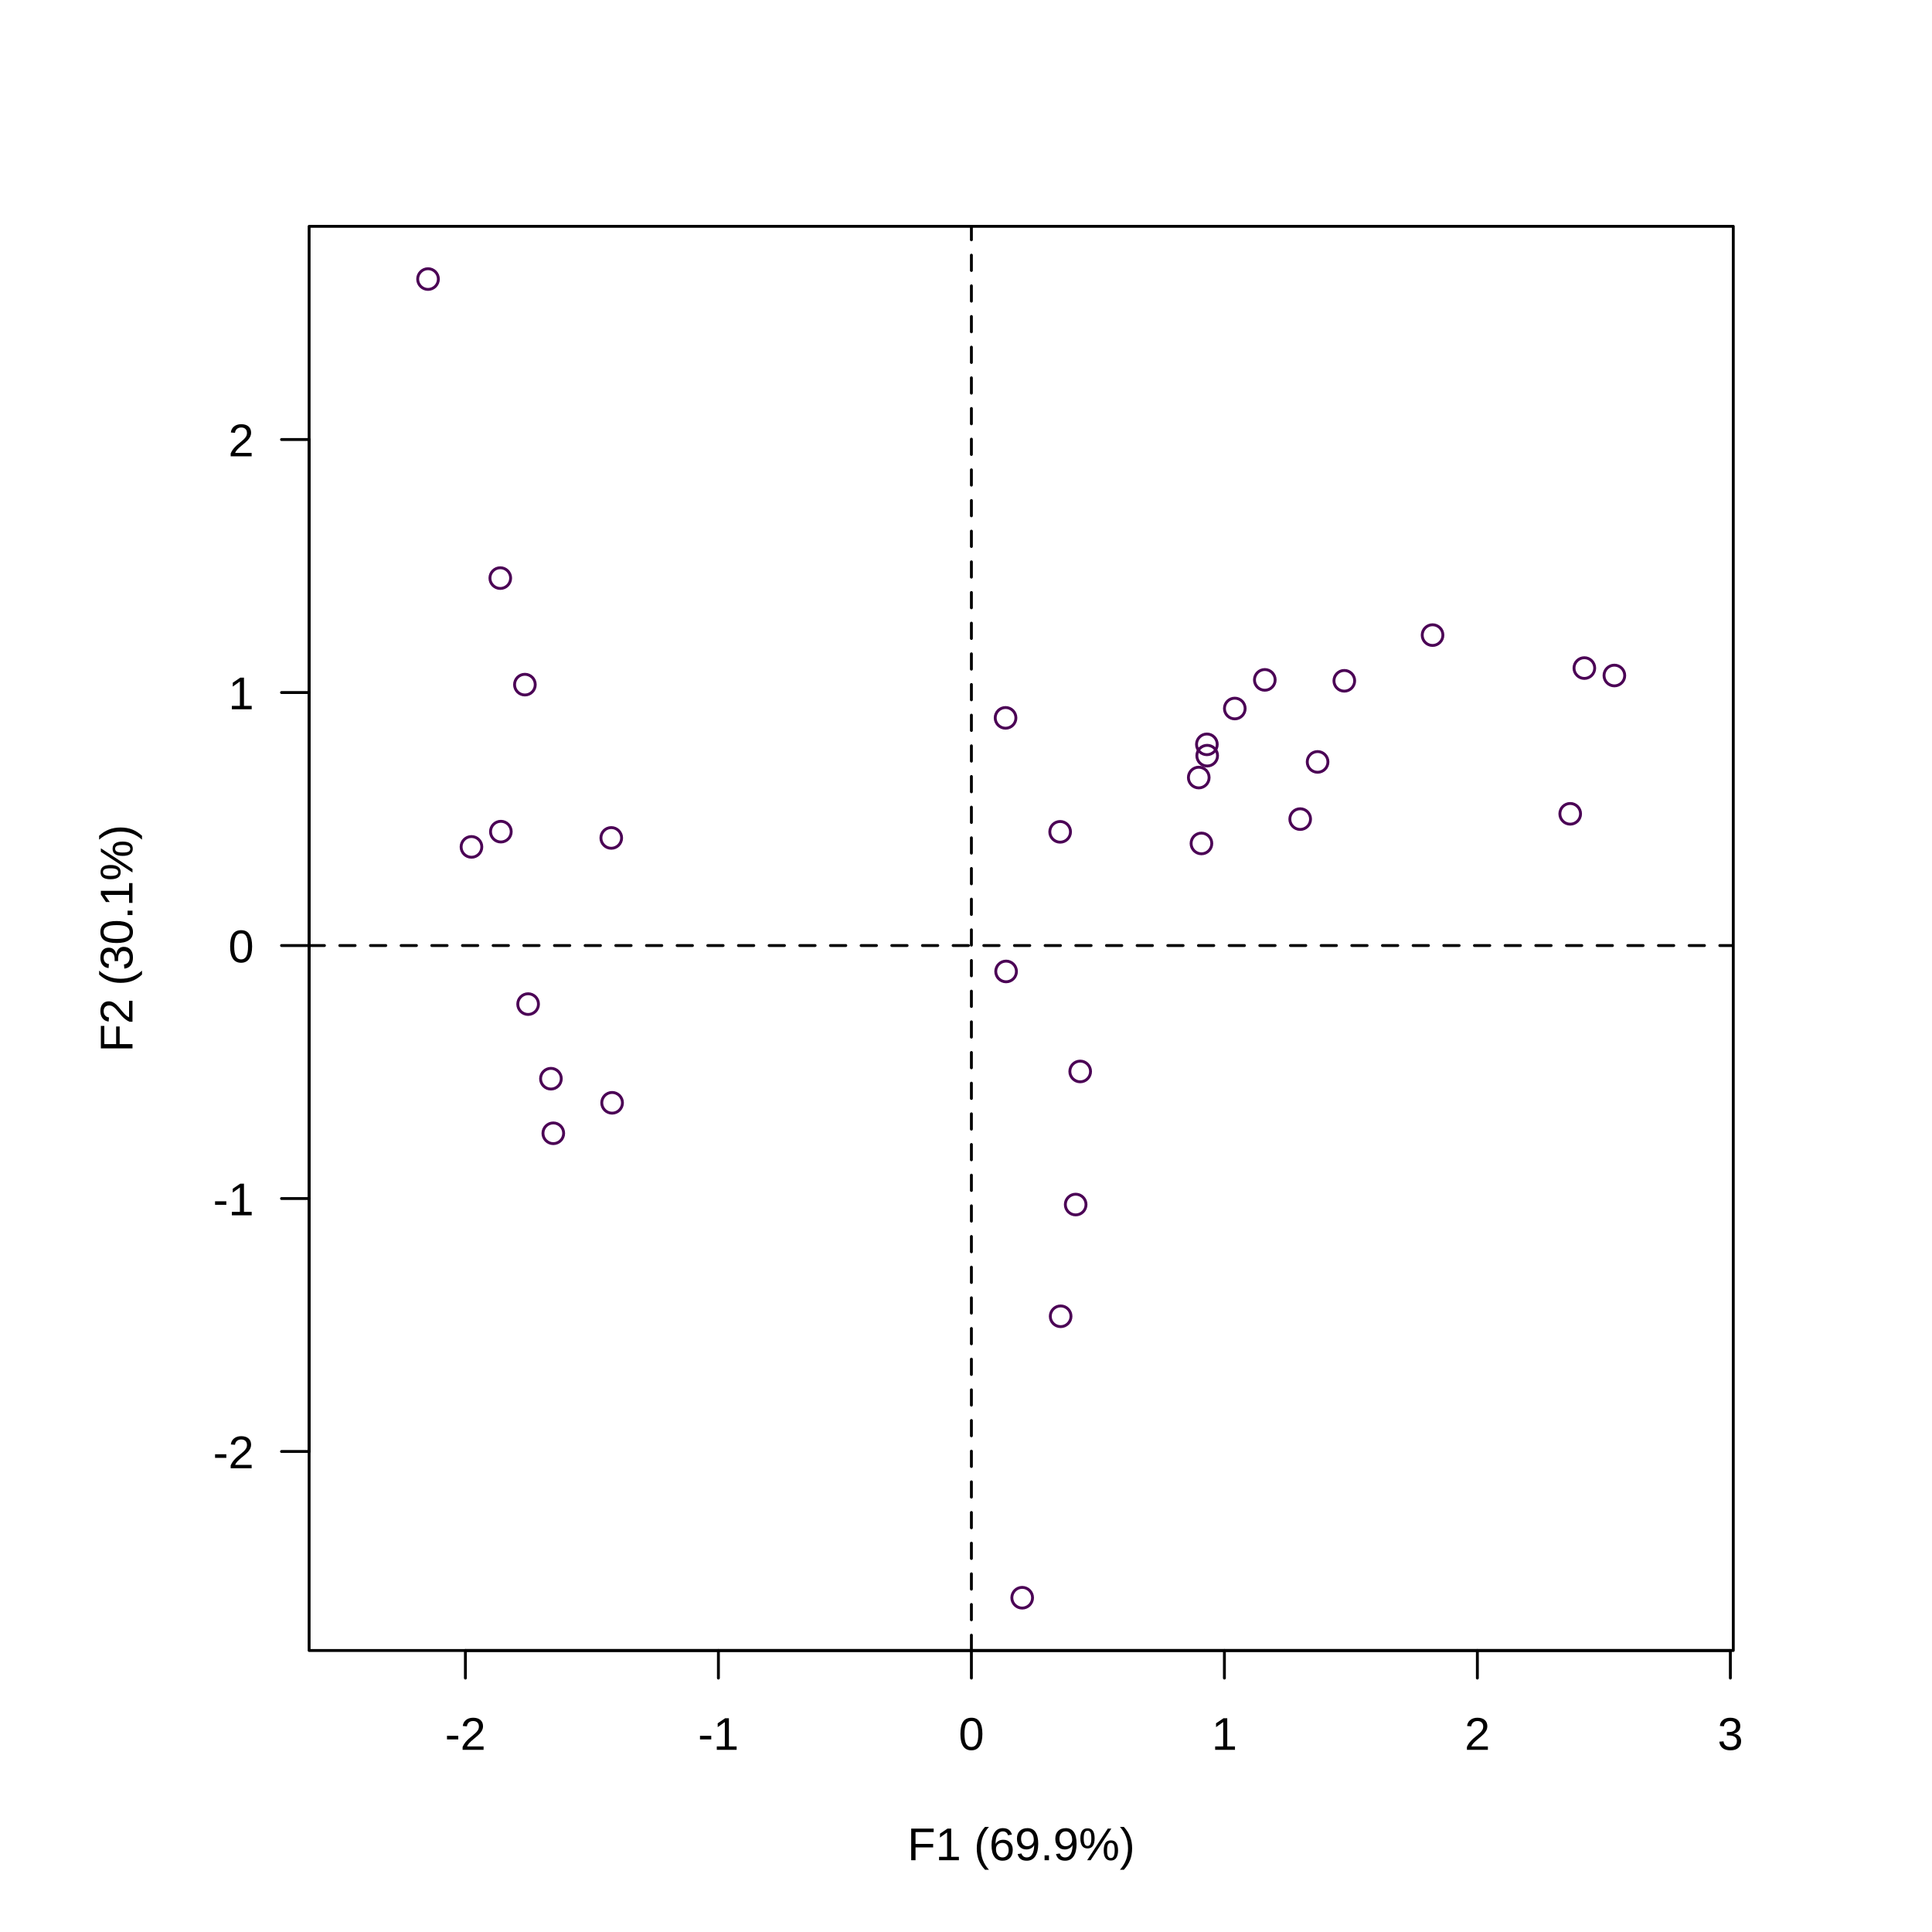
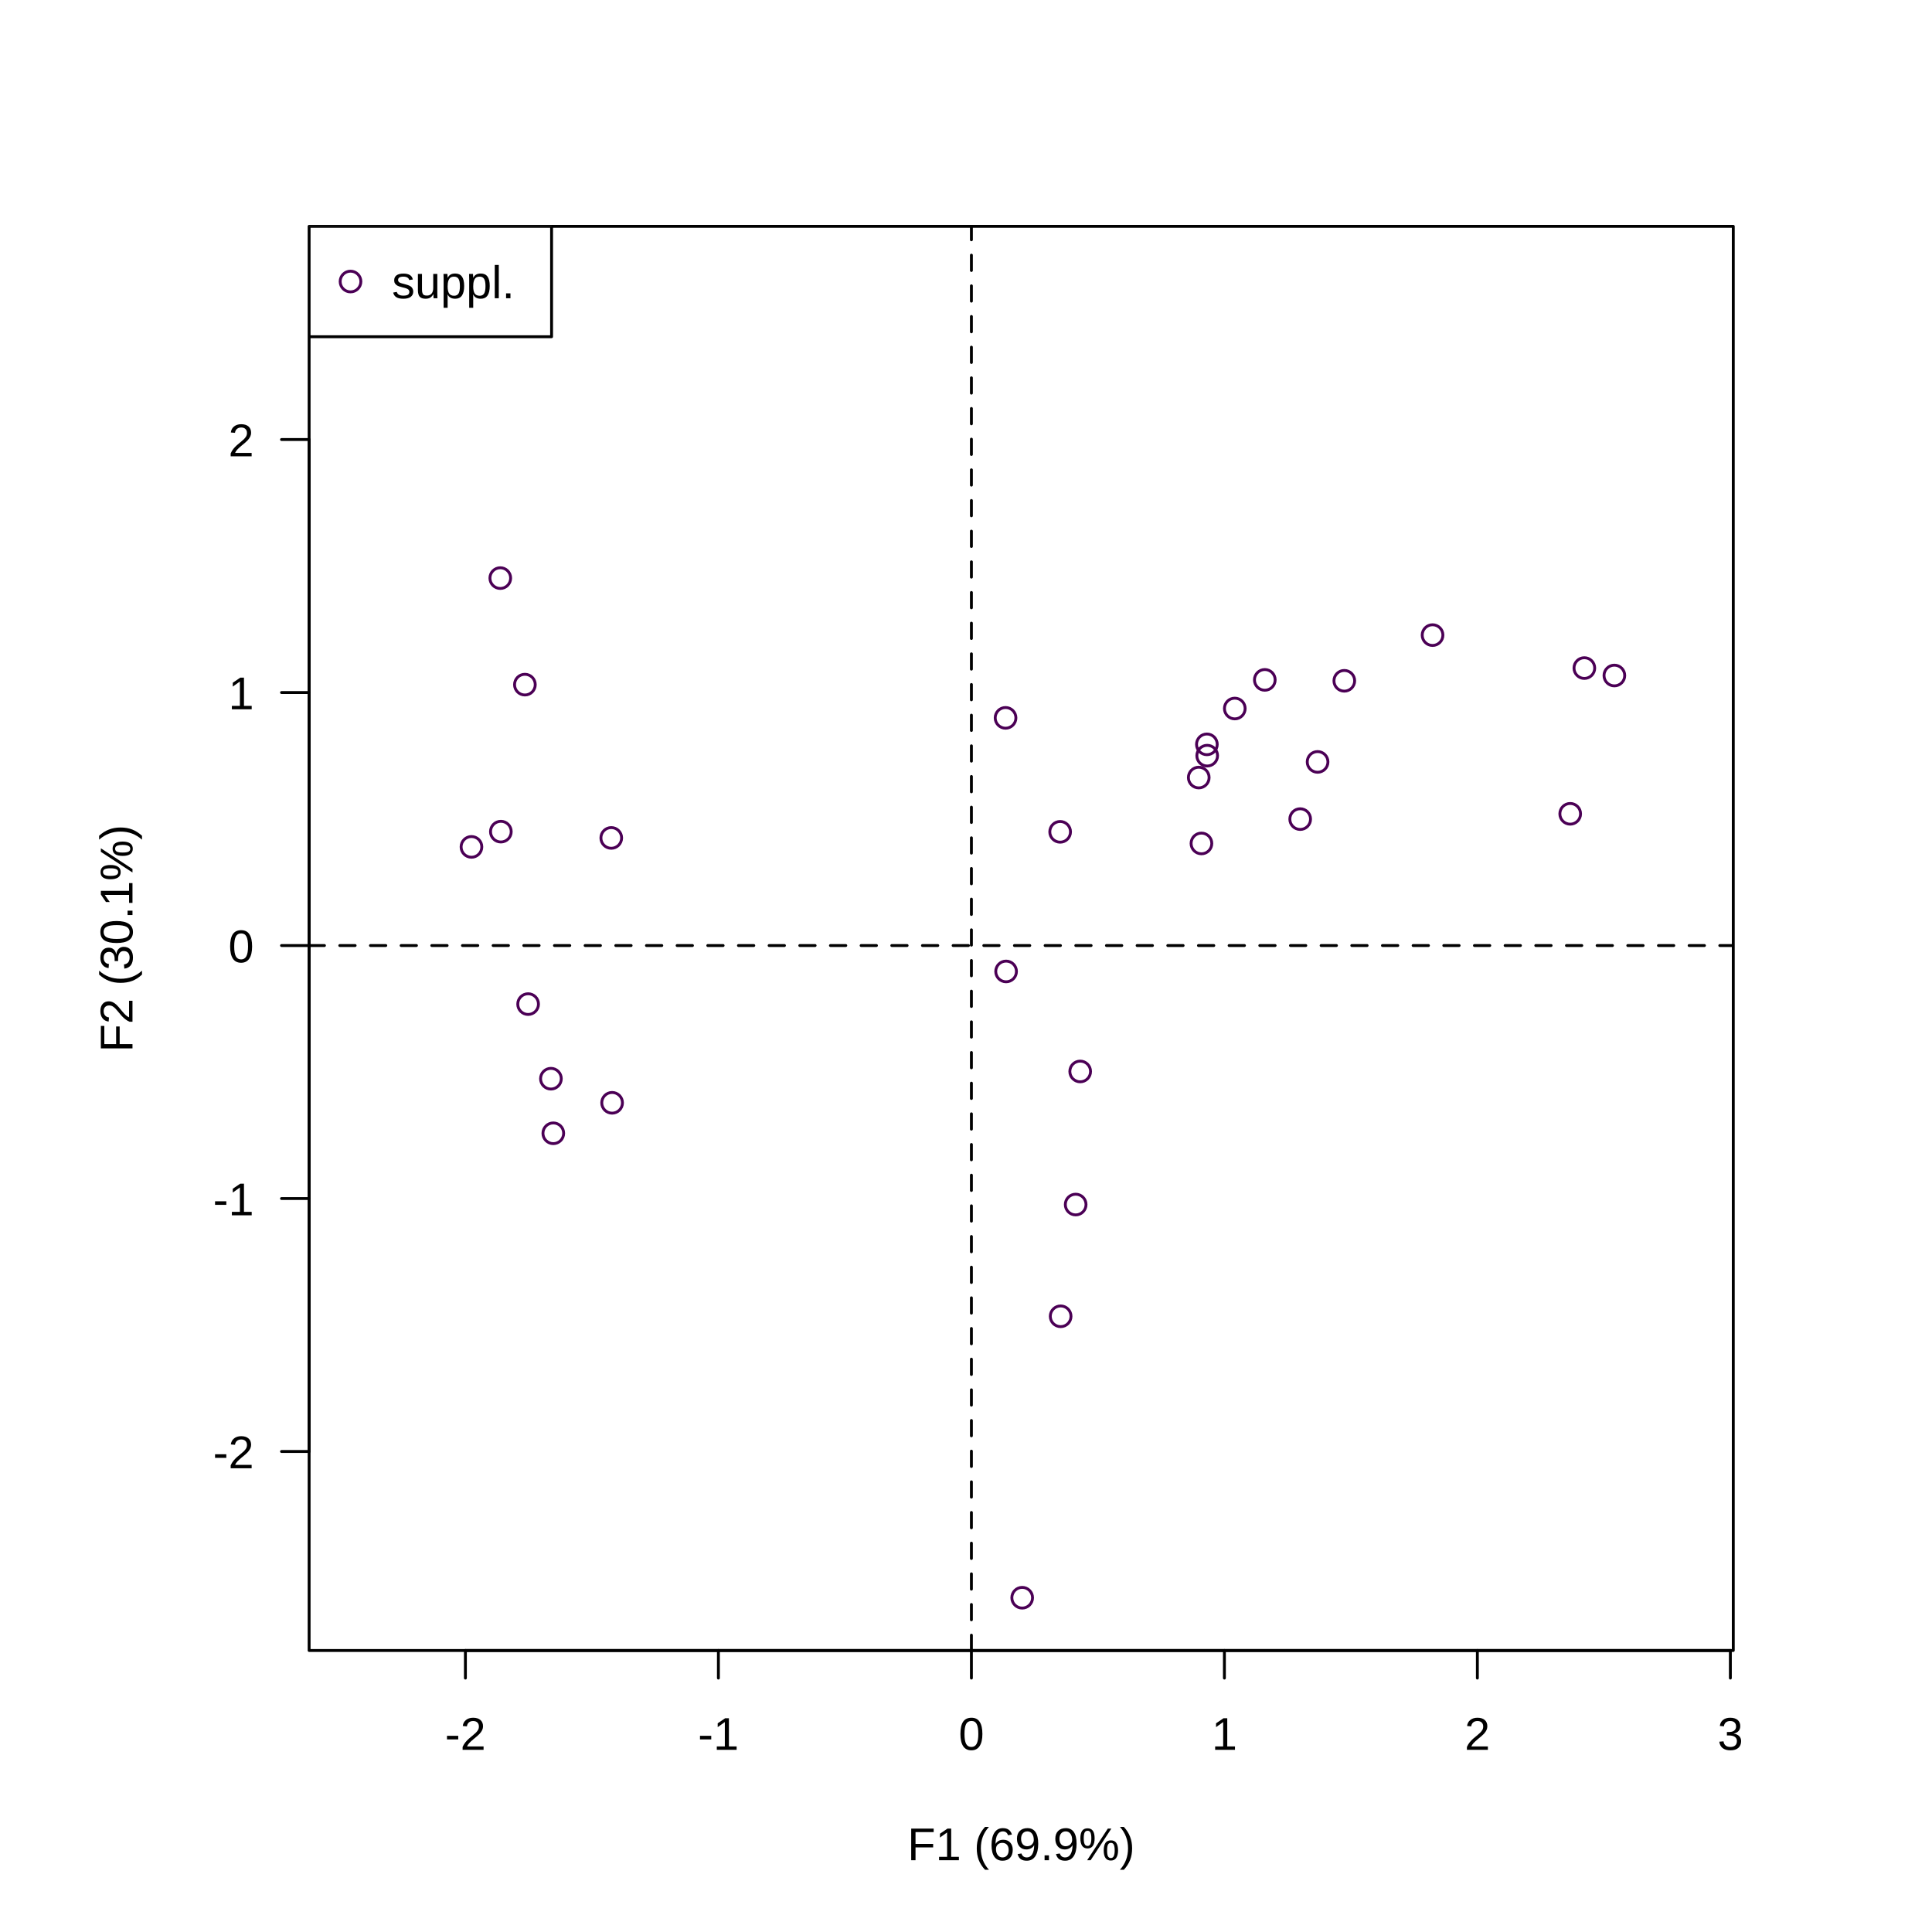
<svg xmlns="http://www.w3.org/2000/svg" class="svglite" width="504.00pt" height="504.00pt" viewBox="0 0 504.00 504.00">
  <defs>
    <style type="text/css">
    .svglite line, .svglite polyline, .svglite polygon, .svglite path, .svglite rect, .svglite circle {
      fill: none;
      stroke: #000000;
      stroke-linecap: round;
      stroke-linejoin: round;
      stroke-miterlimit: 10.00;
    }
    .svglite text {
      white-space: pre;
    }
  </style>
  </defs>
  <rect width="100%" height="100%" style="stroke: none; fill: #FFFFFF;" />
  <defs>
    <clipPath id="cpMC4wMHw1MDQuMDB8MC4wMHw1MDQuMDA=">
      <rect x="0.00" y="0.00" width="504.00" height="504.00" />
    </clipPath>
  </defs>
  <g clip-path="url(#cpMC4wMHw1MDQuMDB8MC4wMHw1MDQuMDA=)">
</g>
  <defs>
    <clipPath id="cpODAuNjR8NDUyLjE2fDU5LjA0fDQzMC41Ng==">
      <rect x="80.64" y="59.04" width="371.52" height="371.52" />
    </clipPath>
  </defs>
  <g clip-path="url(#cpODAuNjR8NDUyLjE2fDU5LjA0fDQzMC41Ng==)">
    <line x1="80.64" y1="246.66" x2="452.16" y2="246.66" style="stroke-width: 0.75; stroke-dasharray: 4.00,4.00;" />
    <line x1="253.41" y1="430.56" x2="253.41" y2="59.04" style="stroke-width: 0.75; stroke-dasharray: 4.00,4.00;" />
    <circle cx="130.66" cy="216.95" r="2.70" style="stroke-width: 0.75; stroke: #4B0055;" />
    <circle cx="130.51" cy="150.81" r="2.70" style="stroke-width: 0.75; stroke: #4B0055;" />
    <circle cx="136.93" cy="178.60" r="2.70" style="stroke-width: 0.75; stroke: #4B0055;" />
    <circle cx="111.66" cy="72.80" r="2.70" style="stroke-width: 0.75; stroke: #4B0055;" />
    <circle cx="159.46" cy="218.59" r="2.70" style="stroke-width: 0.75; stroke: #4B0055;" />
    <circle cx="159.68" cy="287.69" r="2.70" style="stroke-width: 0.75; stroke: #4B0055;" />
    <circle cx="143.72" cy="281.40" r="2.70" style="stroke-width: 0.75; stroke: #4B0055;" />
    <circle cx="137.77" cy="261.94" r="2.70" style="stroke-width: 0.75; stroke: #4B0055;" />
    <circle cx="122.99" cy="220.93" r="2.70" style="stroke-width: 0.75; stroke: #4B0055;" />
    <circle cx="144.34" cy="295.64" r="2.70" style="stroke-width: 0.75; stroke: #4B0055;" />
    <circle cx="329.95" cy="177.36" r="2.70" style="stroke-width: 0.75; stroke: #4B0055;" />
    <circle cx="281.79" cy="279.51" r="2.70" style="stroke-width: 0.75; stroke: #4B0055;" />
    <circle cx="266.66" cy="416.80" r="2.70" style="stroke-width: 0.75; stroke: #4B0055;" />
    <circle cx="312.72" cy="202.84" r="2.70" style="stroke-width: 0.75; stroke: #4B0055;" />
    <circle cx="276.56" cy="217.00" r="2.70" style="stroke-width: 0.75; stroke: #4B0055;" />
    <circle cx="313.42" cy="220.03" r="2.70" style="stroke-width: 0.75; stroke: #4B0055;" />
    <circle cx="276.69" cy="343.38" r="2.70" style="stroke-width: 0.75; stroke: #4B0055;" />
    <circle cx="262.32" cy="187.27" r="2.70" style="stroke-width: 0.75; stroke: #4B0055;" />
    <circle cx="280.61" cy="314.23" r="2.70" style="stroke-width: 0.75; stroke: #4B0055;" />
    <circle cx="262.46" cy="253.42" r="2.70" style="stroke-width: 0.75; stroke: #4B0055;" />
    <circle cx="322.12" cy="184.83" r="2.70" style="stroke-width: 0.75; stroke: #4B0055;" />
    <circle cx="421.14" cy="176.22" r="2.70" style="stroke-width: 0.75; stroke: #4B0055;" />
    <circle cx="314.84" cy="194.18" r="2.70" style="stroke-width: 0.75; stroke: #4B0055;" />
    <circle cx="314.92" cy="197.13" r="2.70" style="stroke-width: 0.75; stroke: #4B0055;" />
    <circle cx="350.69" cy="177.60" r="2.70" style="stroke-width: 0.75; stroke: #4B0055;" />
    <circle cx="373.71" cy="165.68" r="2.70" style="stroke-width: 0.75; stroke: #4B0055;" />
    <circle cx="409.62" cy="212.30" r="2.70" style="stroke-width: 0.75; stroke: #4B0055;" />
    <circle cx="413.31" cy="174.28" r="2.70" style="stroke-width: 0.75; stroke: #4B0055;" />
    <circle cx="343.72" cy="198.76" r="2.70" style="stroke-width: 0.75; stroke: #4B0055;" />
    <circle cx="339.18" cy="213.68" r="2.70" style="stroke-width: 0.75; stroke: #4B0055;" />
  </g>
  <g clip-path="url(#cpMC4wMHw1MDQuMDB8MC4wMHw1MDQuMDA=)">
    <line x1="121.41" y1="430.56" x2="451.40" y2="430.56" style="stroke-width: 0.75;" />
    <line x1="121.41" y1="430.56" x2="121.41" y2="437.76" style="stroke-width: 0.75;" />
    <line x1="187.41" y1="430.56" x2="187.41" y2="437.76" style="stroke-width: 0.75;" />
    <line x1="253.41" y1="430.56" x2="253.41" y2="437.76" style="stroke-width: 0.75;" />
    <line x1="319.41" y1="430.56" x2="319.41" y2="437.76" style="stroke-width: 0.75;" />
    <line x1="385.40" y1="430.56" x2="385.40" y2="437.76" style="stroke-width: 0.75;" />
    <line x1="451.40" y1="430.56" x2="451.40" y2="437.76" style="stroke-width: 0.75;" />
    <text x="121.41" y="456.48" text-anchor="middle" style="font-size: 12.00px; font-family: &quot;Arial&quot;;" textLength="11.97px" lengthAdjust="spacingAndGlyphs">-2</text>
    <text x="187.41" y="456.48" text-anchor="middle" style="font-size: 12.00px; font-family: &quot;Arial&quot;;" textLength="11.97px" lengthAdjust="spacingAndGlyphs">-1</text>
    <text x="253.41" y="456.48" text-anchor="middle" style="font-size: 12.00px; font-family: &quot;Arial&quot;;" textLength="7.64px" lengthAdjust="spacingAndGlyphs">0</text>
    <text x="319.41" y="456.48" text-anchor="middle" style="font-size: 12.00px; font-family: &quot;Arial&quot;;" textLength="7.64px" lengthAdjust="spacingAndGlyphs">1</text>
    <text x="385.40" y="456.48" text-anchor="middle" style="font-size: 12.00px; font-family: &quot;Arial&quot;;" textLength="7.64px" lengthAdjust="spacingAndGlyphs">2</text>
    <text x="451.40" y="456.48" text-anchor="middle" style="font-size: 12.00px; font-family: &quot;Arial&quot;;" textLength="7.64px" lengthAdjust="spacingAndGlyphs">3</text>
    <line x1="80.64" y1="378.65" x2="80.64" y2="114.66" style="stroke-width: 0.75;" />
    <line x1="80.64" y1="378.65" x2="73.44" y2="378.65" style="stroke-width: 0.75;" />
    <line x1="80.64" y1="312.66" x2="73.44" y2="312.66" style="stroke-width: 0.75;" />
    <line x1="80.64" y1="246.66" x2="73.44" y2="246.66" style="stroke-width: 0.75;" />
    <line x1="80.64" y1="180.66" x2="73.44" y2="180.66" style="stroke-width: 0.75;" />
    <line x1="80.64" y1="114.66" x2="73.44" y2="114.66" style="stroke-width: 0.75;" />
    <text x="66.24" y="383.03" text-anchor="end" style="font-size: 12.00px; font-family: &quot;Arial&quot;;" textLength="11.97px" lengthAdjust="spacingAndGlyphs">-2</text>
    <text x="66.24" y="317.03" text-anchor="end" style="font-size: 12.00px; font-family: &quot;Arial&quot;;" textLength="11.97px" lengthAdjust="spacingAndGlyphs">-1</text>
    <text x="66.24" y="251.03" text-anchor="end" style="font-size: 12.00px; font-family: &quot;Arial&quot;;" textLength="7.64px" lengthAdjust="spacingAndGlyphs">0</text>
    <text x="66.24" y="185.03" text-anchor="end" style="font-size: 12.00px; font-family: &quot;Arial&quot;;" textLength="7.64px" lengthAdjust="spacingAndGlyphs">1</text>
    <text x="66.24" y="119.04" text-anchor="end" style="font-size: 12.00px; font-family: &quot;Arial&quot;;" textLength="7.64px" lengthAdjust="spacingAndGlyphs">2</text>
    <polygon points="80.64,430.56 452.16,430.56 452.16,59.04 80.64,59.04 " style="stroke-width: 0.75;" />
    <text x="266.40" y="485.28" text-anchor="middle" style="font-size: 12.00px; font-family: &quot;Arial&quot;;" textLength="65.86px" lengthAdjust="spacingAndGlyphs">F1 (69.9%)</text>
    <text transform="translate(34.56,244.80) rotate(-90)" text-anchor="middle" style="font-size: 12.00px; font-family: &quot;Arial&quot;;" textLength="65.86px" lengthAdjust="spacingAndGlyphs">F2 (30.1%)</text>
  </g>
+   <g clip-path="url(#cpODAuNjR8NDUyLjE2fDU5LjA0fDQzMC41Ng==)">
+     <rect x="80.64" y="59.04" width="63.25" height="28.80" style="stroke-width: 0.75; fill: #FFFFFF;" />
+     <circle cx="91.44" cy="73.44" r="2.70" style="stroke-width: 0.75; stroke: #4B0055;" />
+     <text x="102.24" y="77.81" style="font-size: 12.00px; font-family: &quot;Arial&quot;;" textLength="36.25px" lengthAdjust="spacingAndGlyphs">suppl.</text>
+   </g>
</svg>
